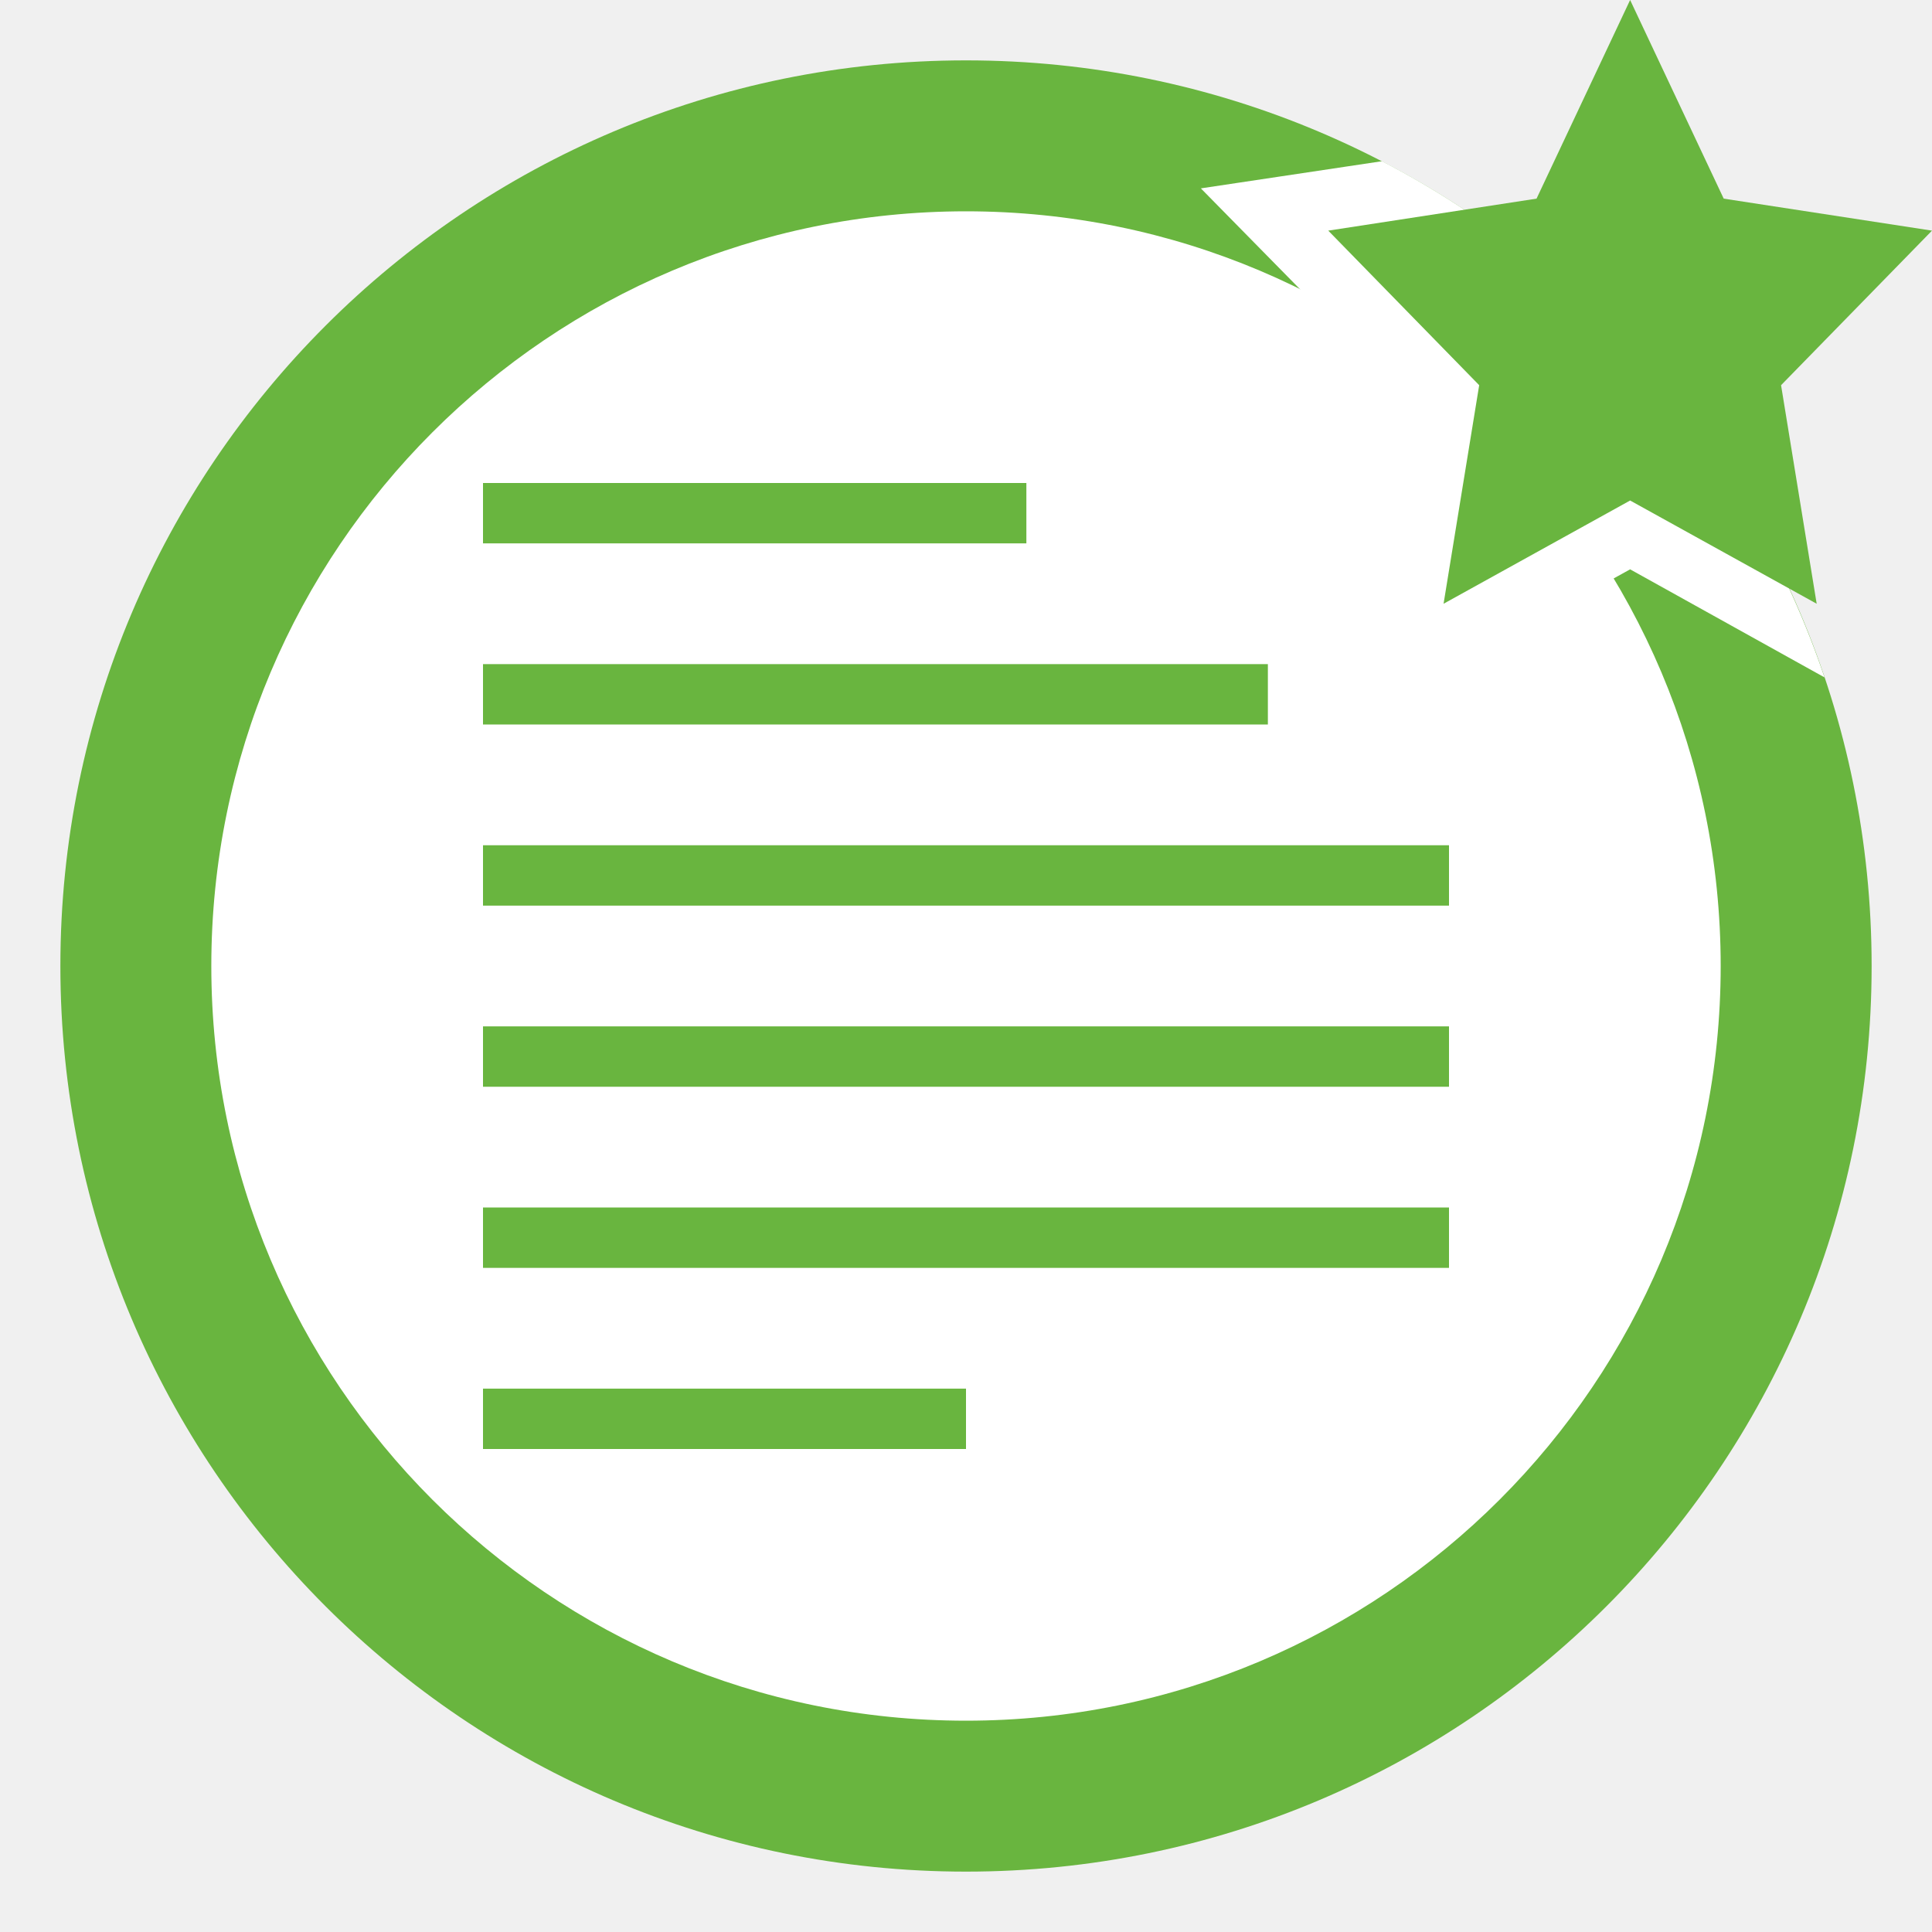
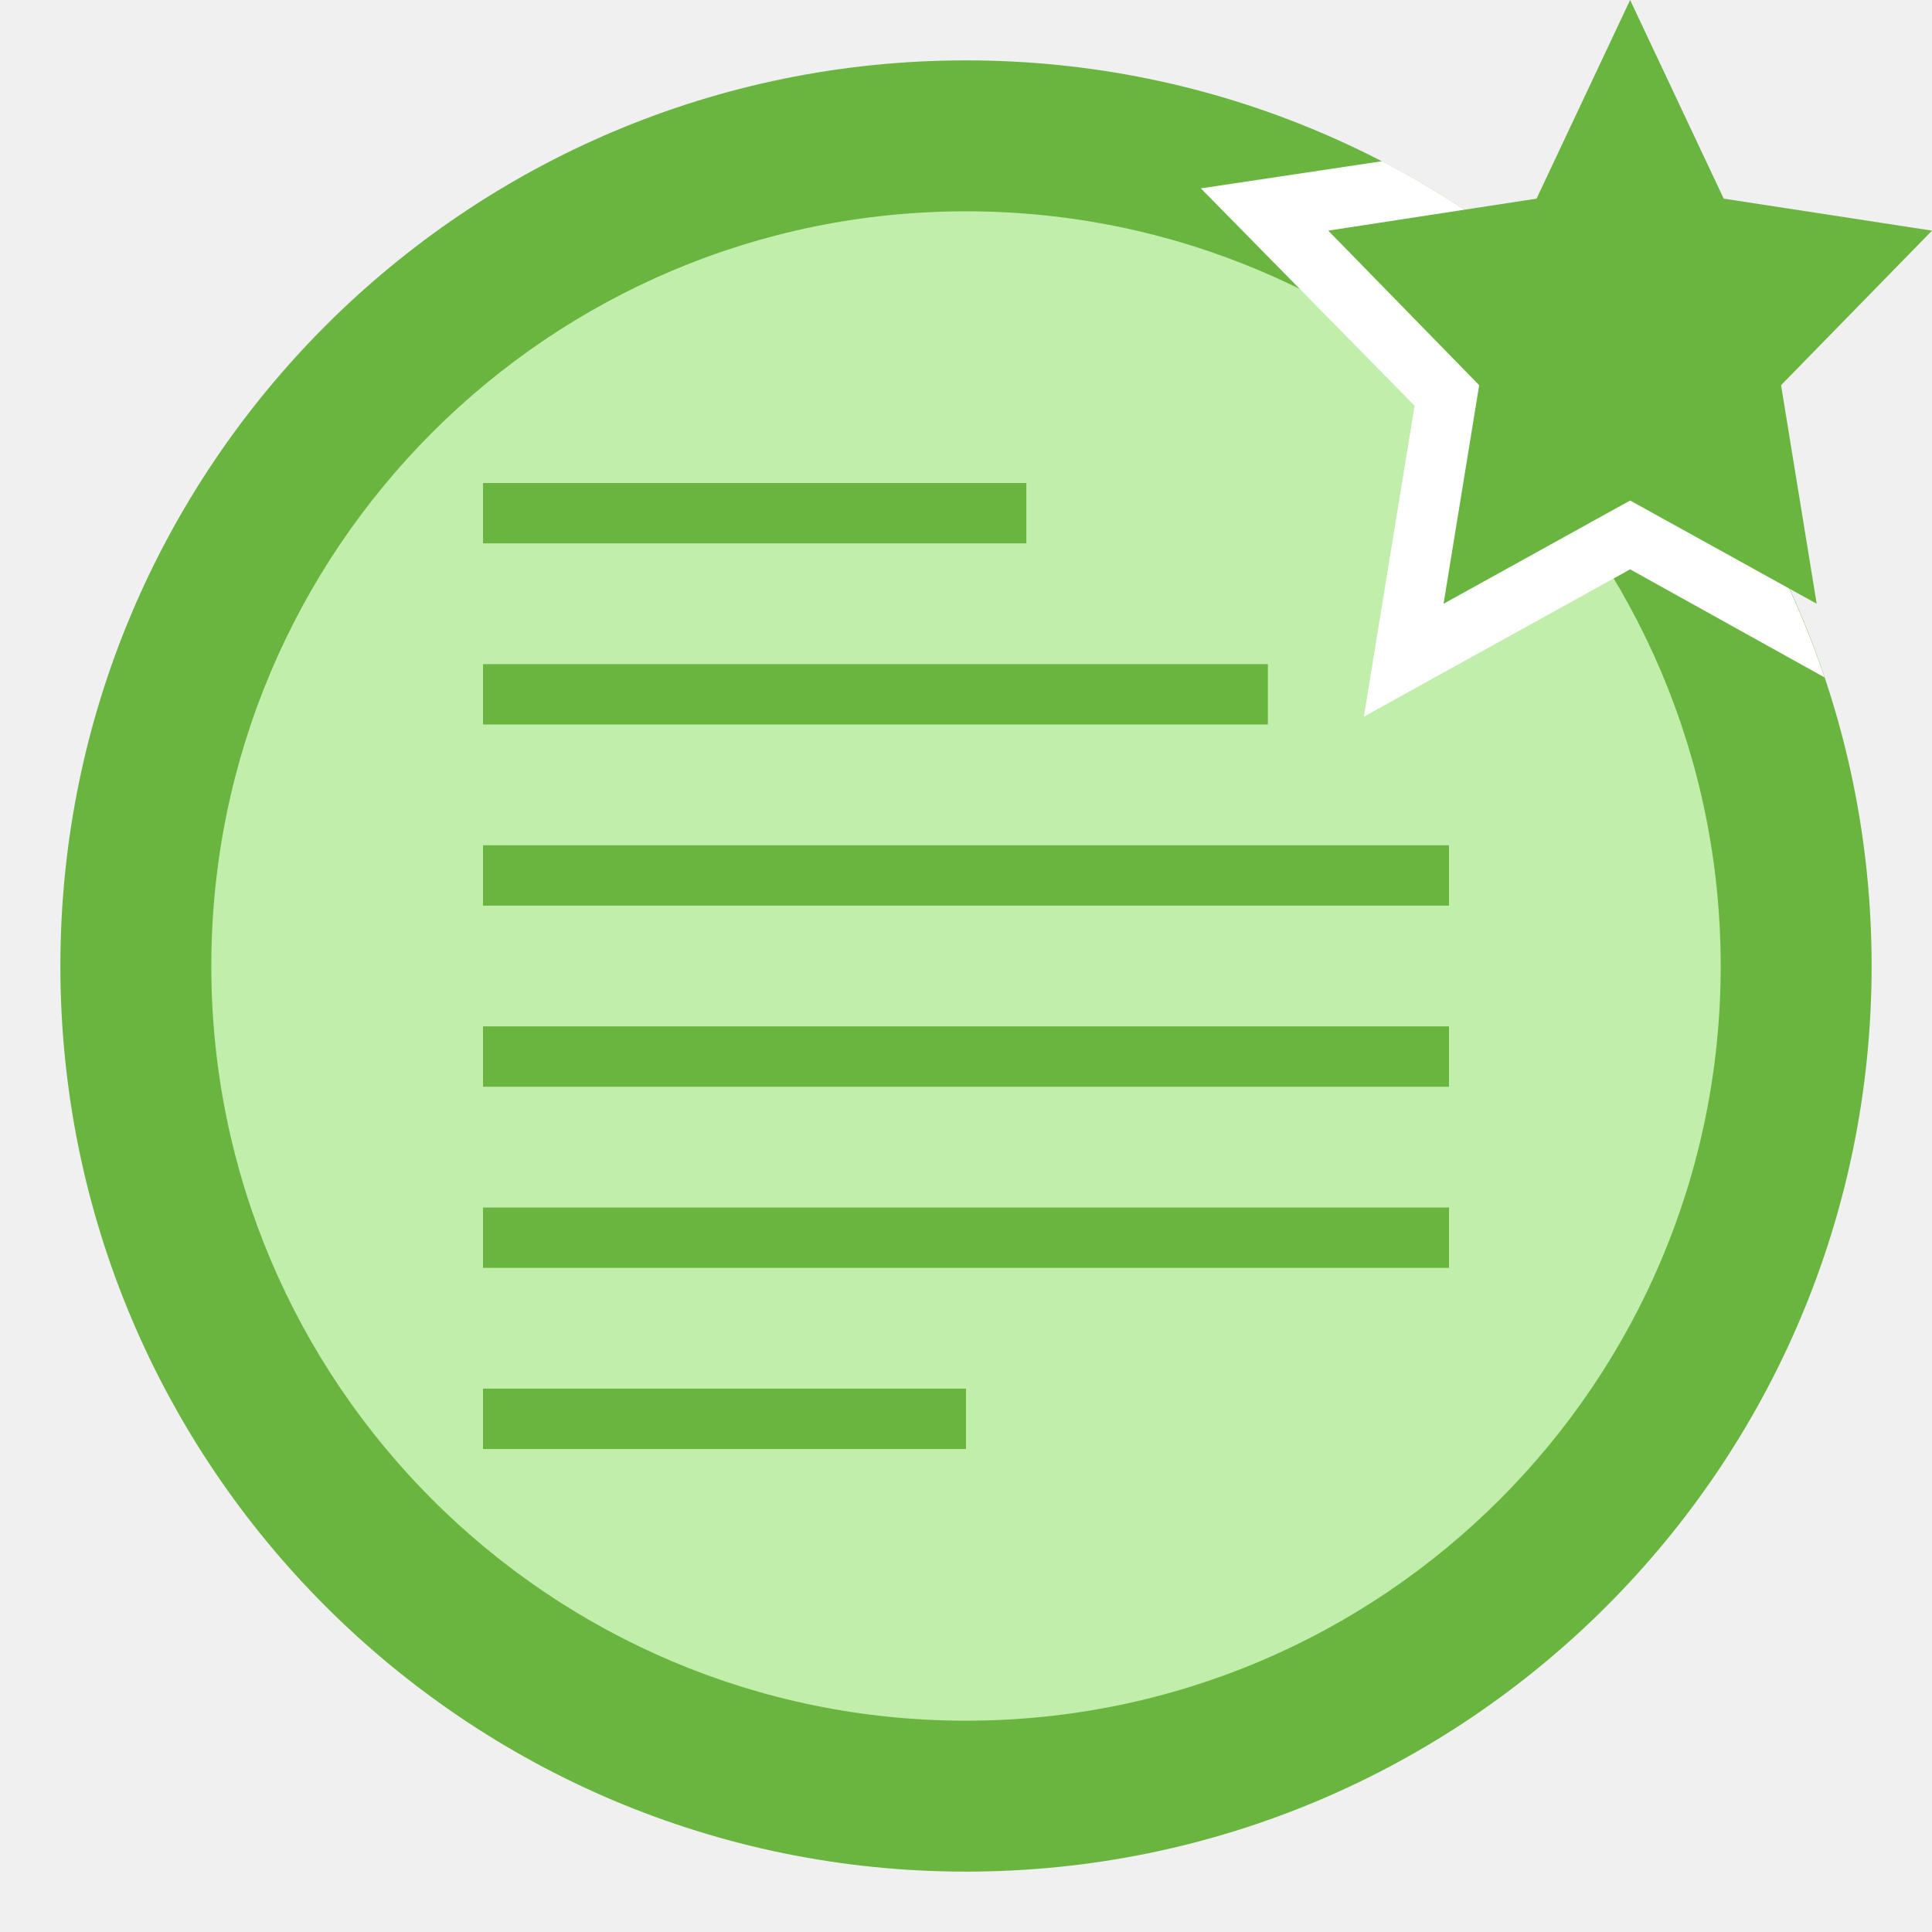
<svg xmlns="http://www.w3.org/2000/svg" width="32" height="32" viewBox="0 0 32 32" version="1.1" id="svg9">
  <defs id="defs2">
    <style id="style1">.cls-1 {
        fill: none;
      }

      .cls-2, .cls-6 {
        fill: #69b53f;
      }

      .cls-3 {
        fill: #69b53f;
      }

      .cls-4, .cls-7 {
        fill: #fff;
      }

-       .cls-5 {
-         fill: #fff
+        .cls-5 {
+         fill: #c1eeaa
      }

      .cls-6, .cls-7 {
        fill-rule: evenodd;
      }</style>
    <linearGradient id="Nepojmenovaný_přechod_22" x1="-29.34" x2="-29.34" y1="-30.08" y2="-31.08" data-name="Nepojmenovaný přechod 22" gradientTransform="matrix(25 0 0 -25 749.5 -748.5)" gradientUnits="userSpaceOnUse">
      <stop stop-color="#dbdee3" offset="0" id="stop1" />
      <stop stop-color="#fdfdfd" offset="1" id="stop2" />
    </linearGradient>
  </defs>
  <path class="cls-1" d="M 0,0 H 32 V 32 H 0 Z" id="path2" />
  <path class="cls-2" d="M 31,16 A 15,15 0 1 1 16,1 15,15 0 0 1 31,16" id="path3" />
  <path class="cls-3" d="M 30,16 A 14,14 0 1 1 16,2 14,14 0 0 1 30,16" id="path4" />
  <path class="cls-5" d="M 28.5,16 A 12.5,12.5 0 1 1 16,3.5 12.5,12.5 0 0 1 28.5,16" id="path6" />
  <path class="cls-6" d="M 17,9 H 8 V 8 h 9 z M 8,12 H 21 V 11 H 8 Z m 16,3 H 8 V 14 H 24 Z M 8,18 H 24 V 17 H 8 Z m 16,3 H 8 v -1 h 16 z m -8,3 H 8 v -1 h 8 z" id="path7" />
  <path class="cls-7" d="M 23.43,6.72 22.59,11.87 27,9.43 30.22,11.22 A 15.07,15.07 0 0 0 22.89,2.67 l -3,0.45 z" id="path8" />
  <path class="cls-2" d="M 27,8.29 30.09,10 29.5,6.38 32,3.82 28.55,3.29 27,0 25.45,3.29 22,3.82 24.5,6.38 23.91,10 Z" id="path9" />
</svg>
